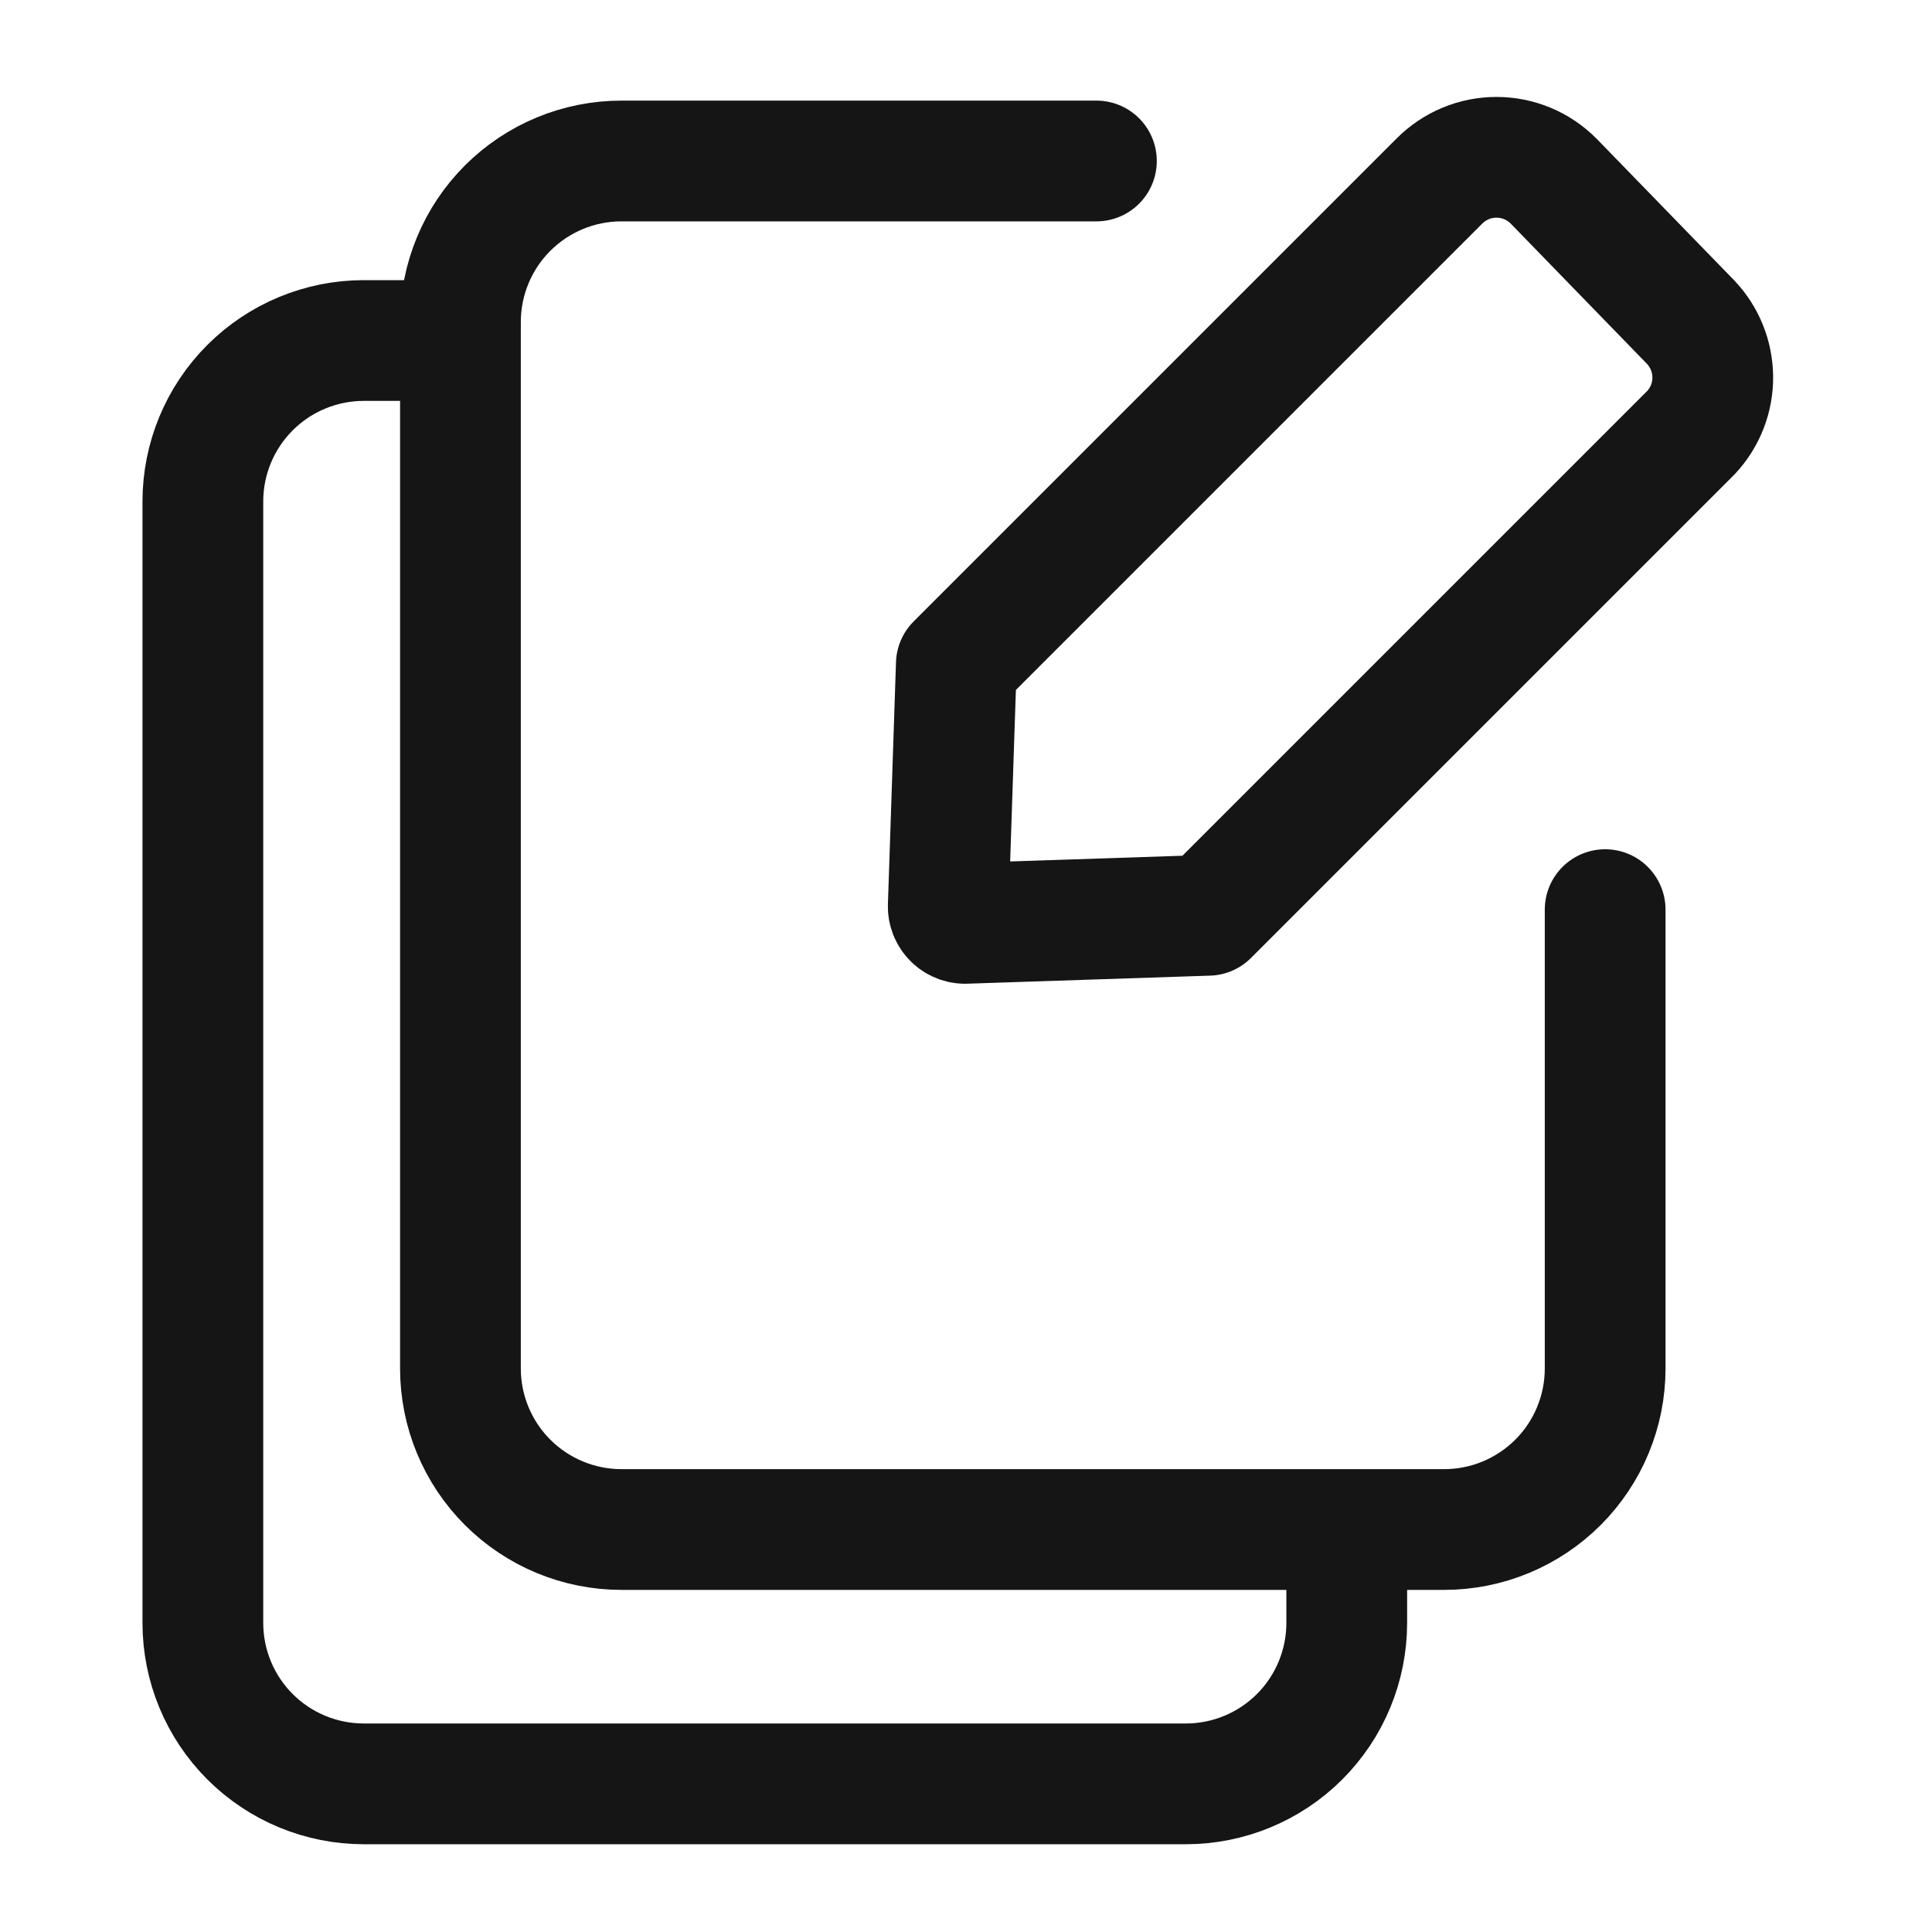
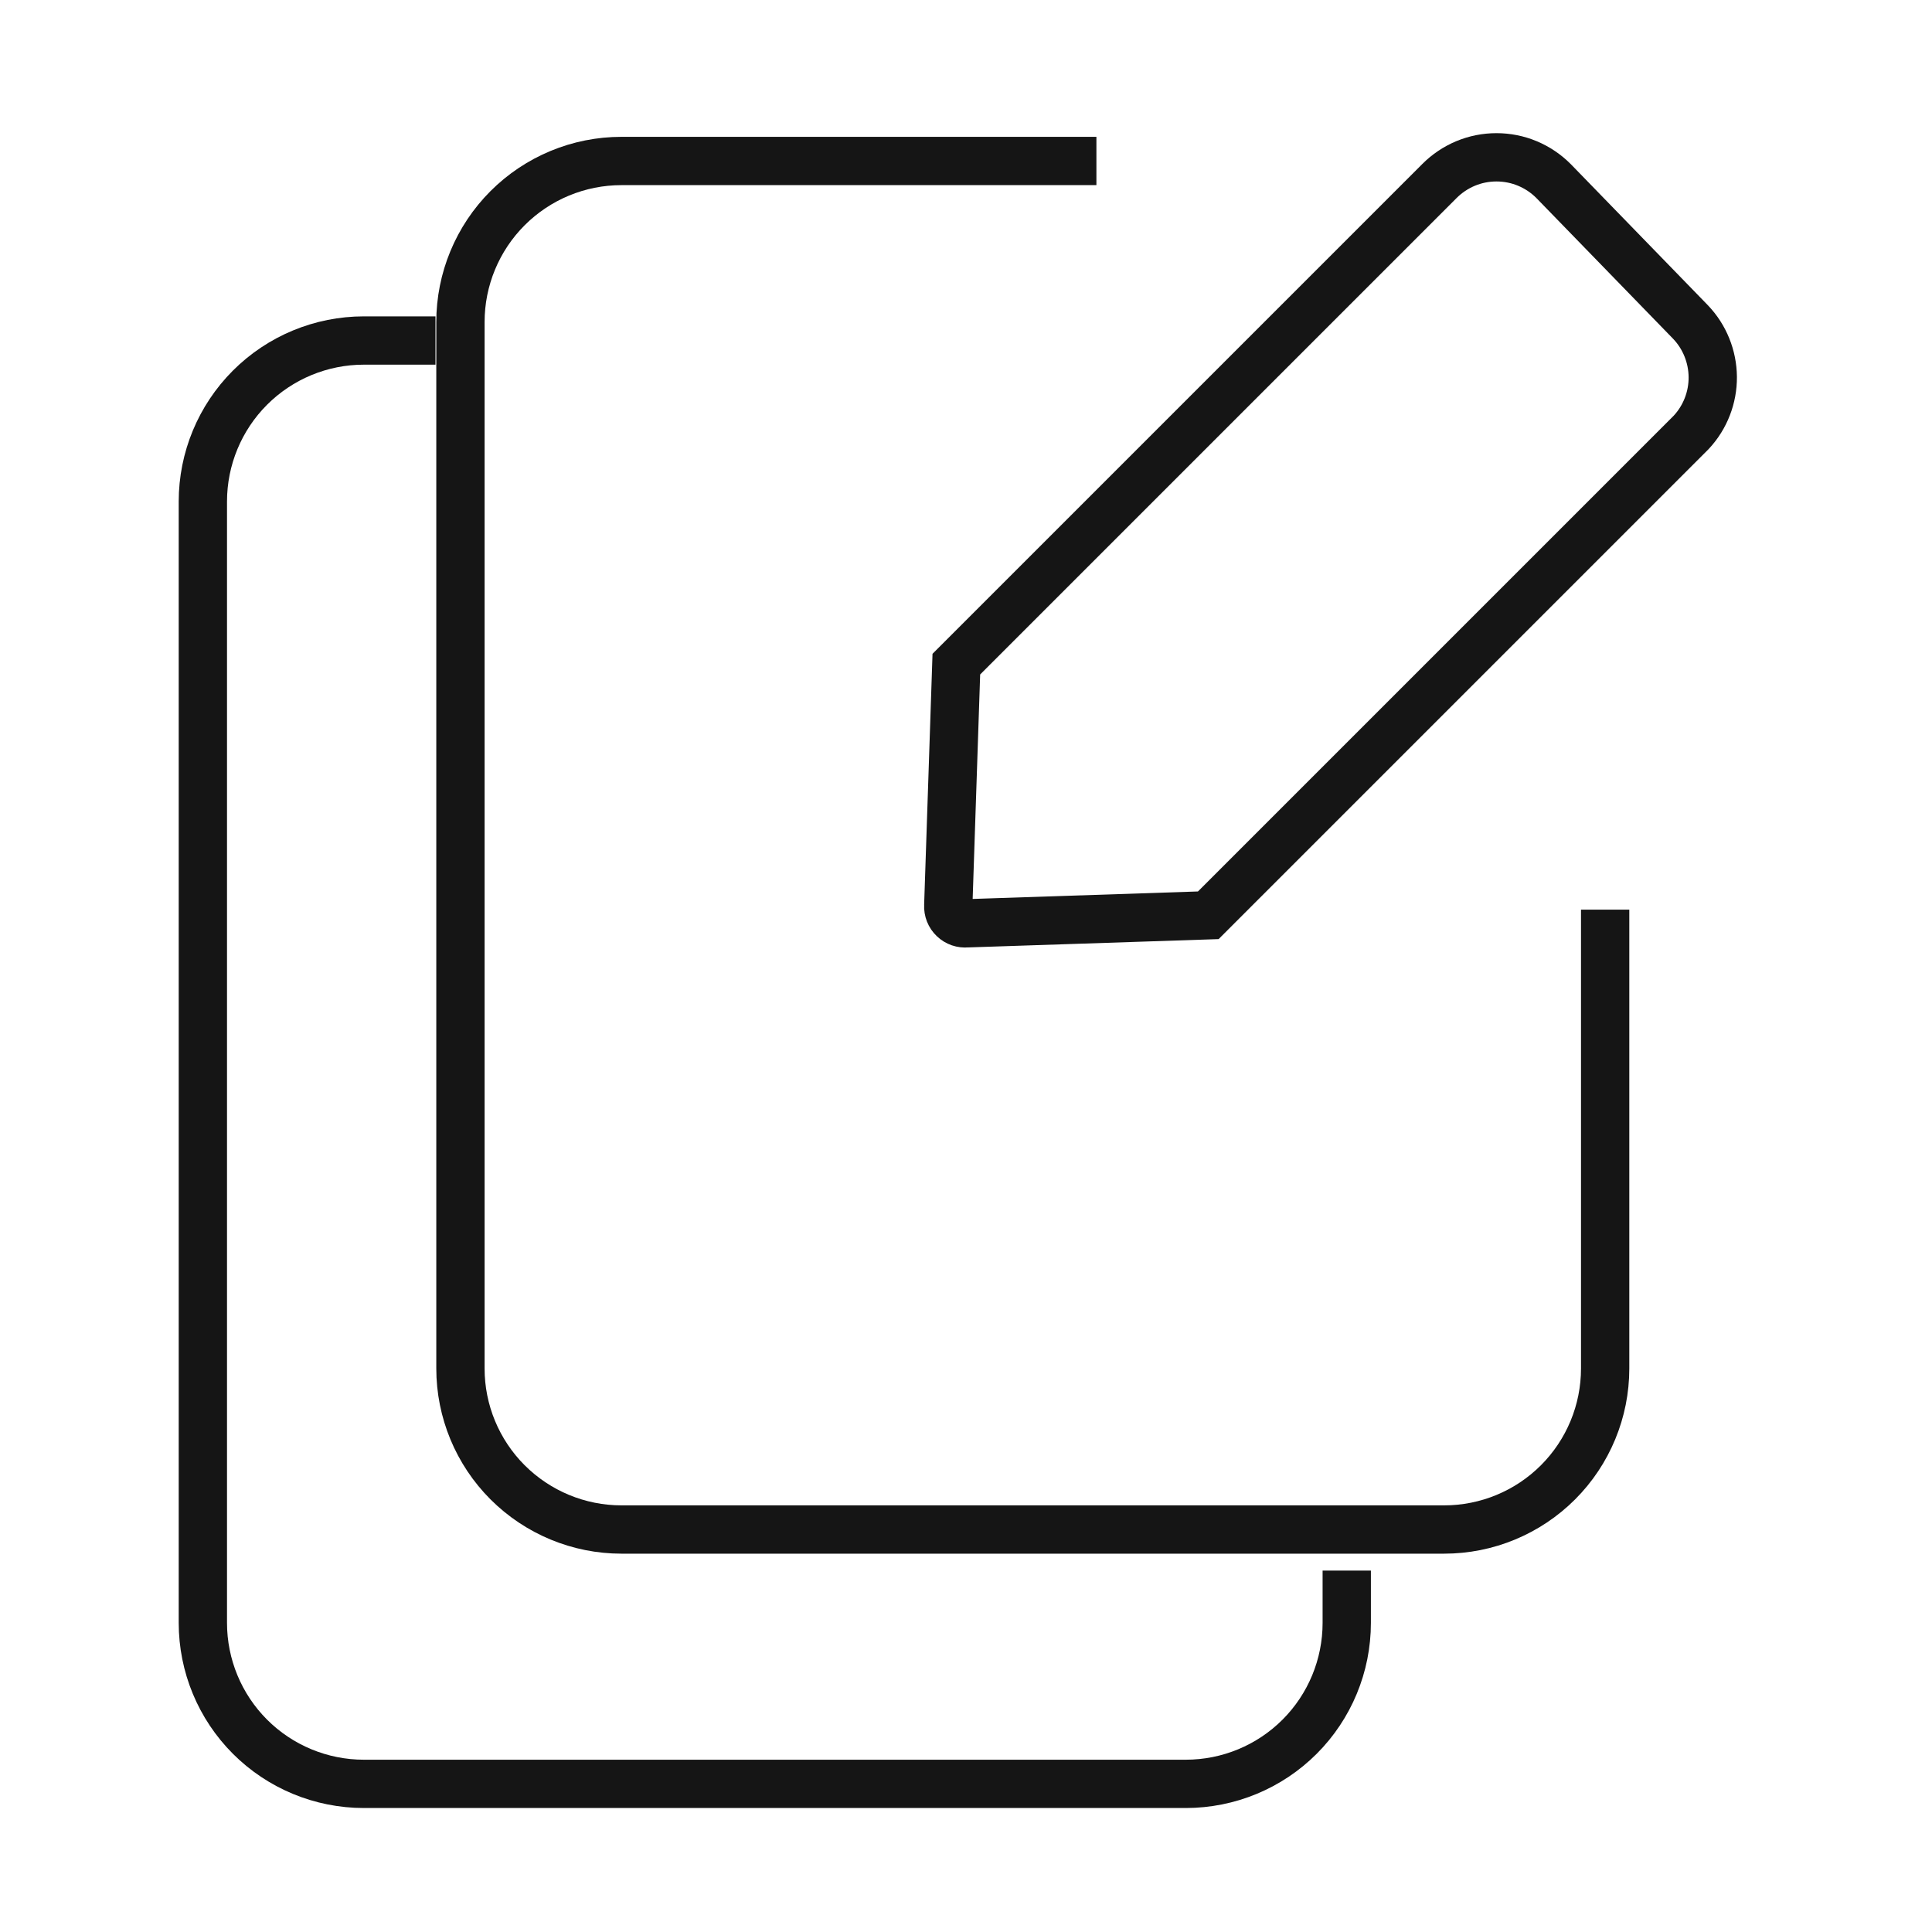
<svg xmlns="http://www.w3.org/2000/svg" width="40" height="40" viewBox="0 0 40 40" fill="none">
-   <path d="M33.233 18.833V28.333C33.233 29.217 32.882 30.065 32.257 30.69C31.632 31.315 30.784 31.667 29.9 31.667H12.867C11.982 31.667 11.135 31.315 10.509 30.69C9.884 30.065 9.533 29.217 9.533 28.333V6.667C9.533 5.783 9.884 4.935 10.509 4.31C11.135 3.684 11.982 3.333 12.867 3.333H22.7" stroke="#151515" stroke-width="2.5" stroke-linecap="round" stroke-linejoin="bevel" />
-   <path d="M27.883 32.517V33.6C27.883 34.484 27.532 35.332 26.907 35.957C26.282 36.582 25.434 36.933 24.55 36.933H7.533C6.649 36.933 5.801 36.582 5.176 35.957C4.551 35.332 4.2 34.484 4.2 33.6V10.383C4.2 9.499 4.551 8.651 5.176 8.026C5.801 7.401 6.649 7.05 7.533 7.05H9.016" stroke="#151515" stroke-width="2.5" stroke-linecap="round" stroke-linejoin="bevel" />
-   <path d="M32.166 3.75C32.011 3.594 31.827 3.47 31.624 3.385C31.421 3.3 31.203 3.257 30.983 3.257C30.763 3.257 30.545 3.3 30.342 3.385C30.139 3.47 29.955 3.594 29.8 3.75L19.8 13.75L19.633 18.75C19.63 18.8 19.639 18.85 19.657 18.897C19.676 18.944 19.704 18.986 19.741 19.021C19.777 19.056 19.82 19.082 19.868 19.099C19.916 19.115 19.966 19.121 20.016 19.116L25.016 18.95L35.016 8.95C35.305 8.639 35.464 8.229 35.461 7.805C35.457 7.381 35.293 6.973 35 6.667L32.166 3.75Z" stroke="#151515" stroke-width="2.5" stroke-linecap="round" stroke-linejoin="round" />
+   <path d="M33.233 18.833V28.333C33.233 29.217 32.882 30.065 32.257 30.69C31.632 31.315 30.784 31.667 29.9 31.667H12.867C11.982 31.667 11.135 31.315 10.509 30.69C9.884 30.065 9.533 29.217 9.533 28.333V6.667C9.533 5.783 9.884 4.935 10.509 4.31C11.135 3.684 11.982 3.333 12.867 3.333H22.7" stroke="#151515" strokeWidth="2.5" strokeLinecap="round" strokeLinejoin="bevel" />
+   <path d="M27.883 32.517V33.6C27.883 34.484 27.532 35.332 26.907 35.957C26.282 36.582 25.434 36.933 24.55 36.933H7.533C6.649 36.933 5.801 36.582 5.176 35.957C4.551 35.332 4.2 34.484 4.2 33.6V10.383C4.2 9.499 4.551 8.651 5.176 8.026C5.801 7.401 6.649 7.05 7.533 7.05H9.016" stroke="#151515" strokeWidth="2.5" strokeLinecap="round" strokeLinejoin="bevel" />
+   <path d="M32.166 3.75C32.011 3.594 31.827 3.47 31.624 3.385C31.421 3.3 31.203 3.257 30.983 3.257C30.763 3.257 30.545 3.3 30.342 3.385C30.139 3.47 29.955 3.594 29.8 3.75L19.8 13.75L19.633 18.75C19.63 18.8 19.639 18.85 19.657 18.897C19.676 18.944 19.704 18.986 19.741 19.021C19.777 19.056 19.82 19.082 19.868 19.099C19.916 19.115 19.966 19.121 20.016 19.116L25.016 18.95L35.016 8.95C35.305 8.639 35.464 8.229 35.461 7.805C35.457 7.381 35.293 6.973 35 6.667L32.166 3.75Z" stroke="#151515" strokeWidth="2.5" strokeLinecap="round" strokeLinejoin="round" />
</svg>
